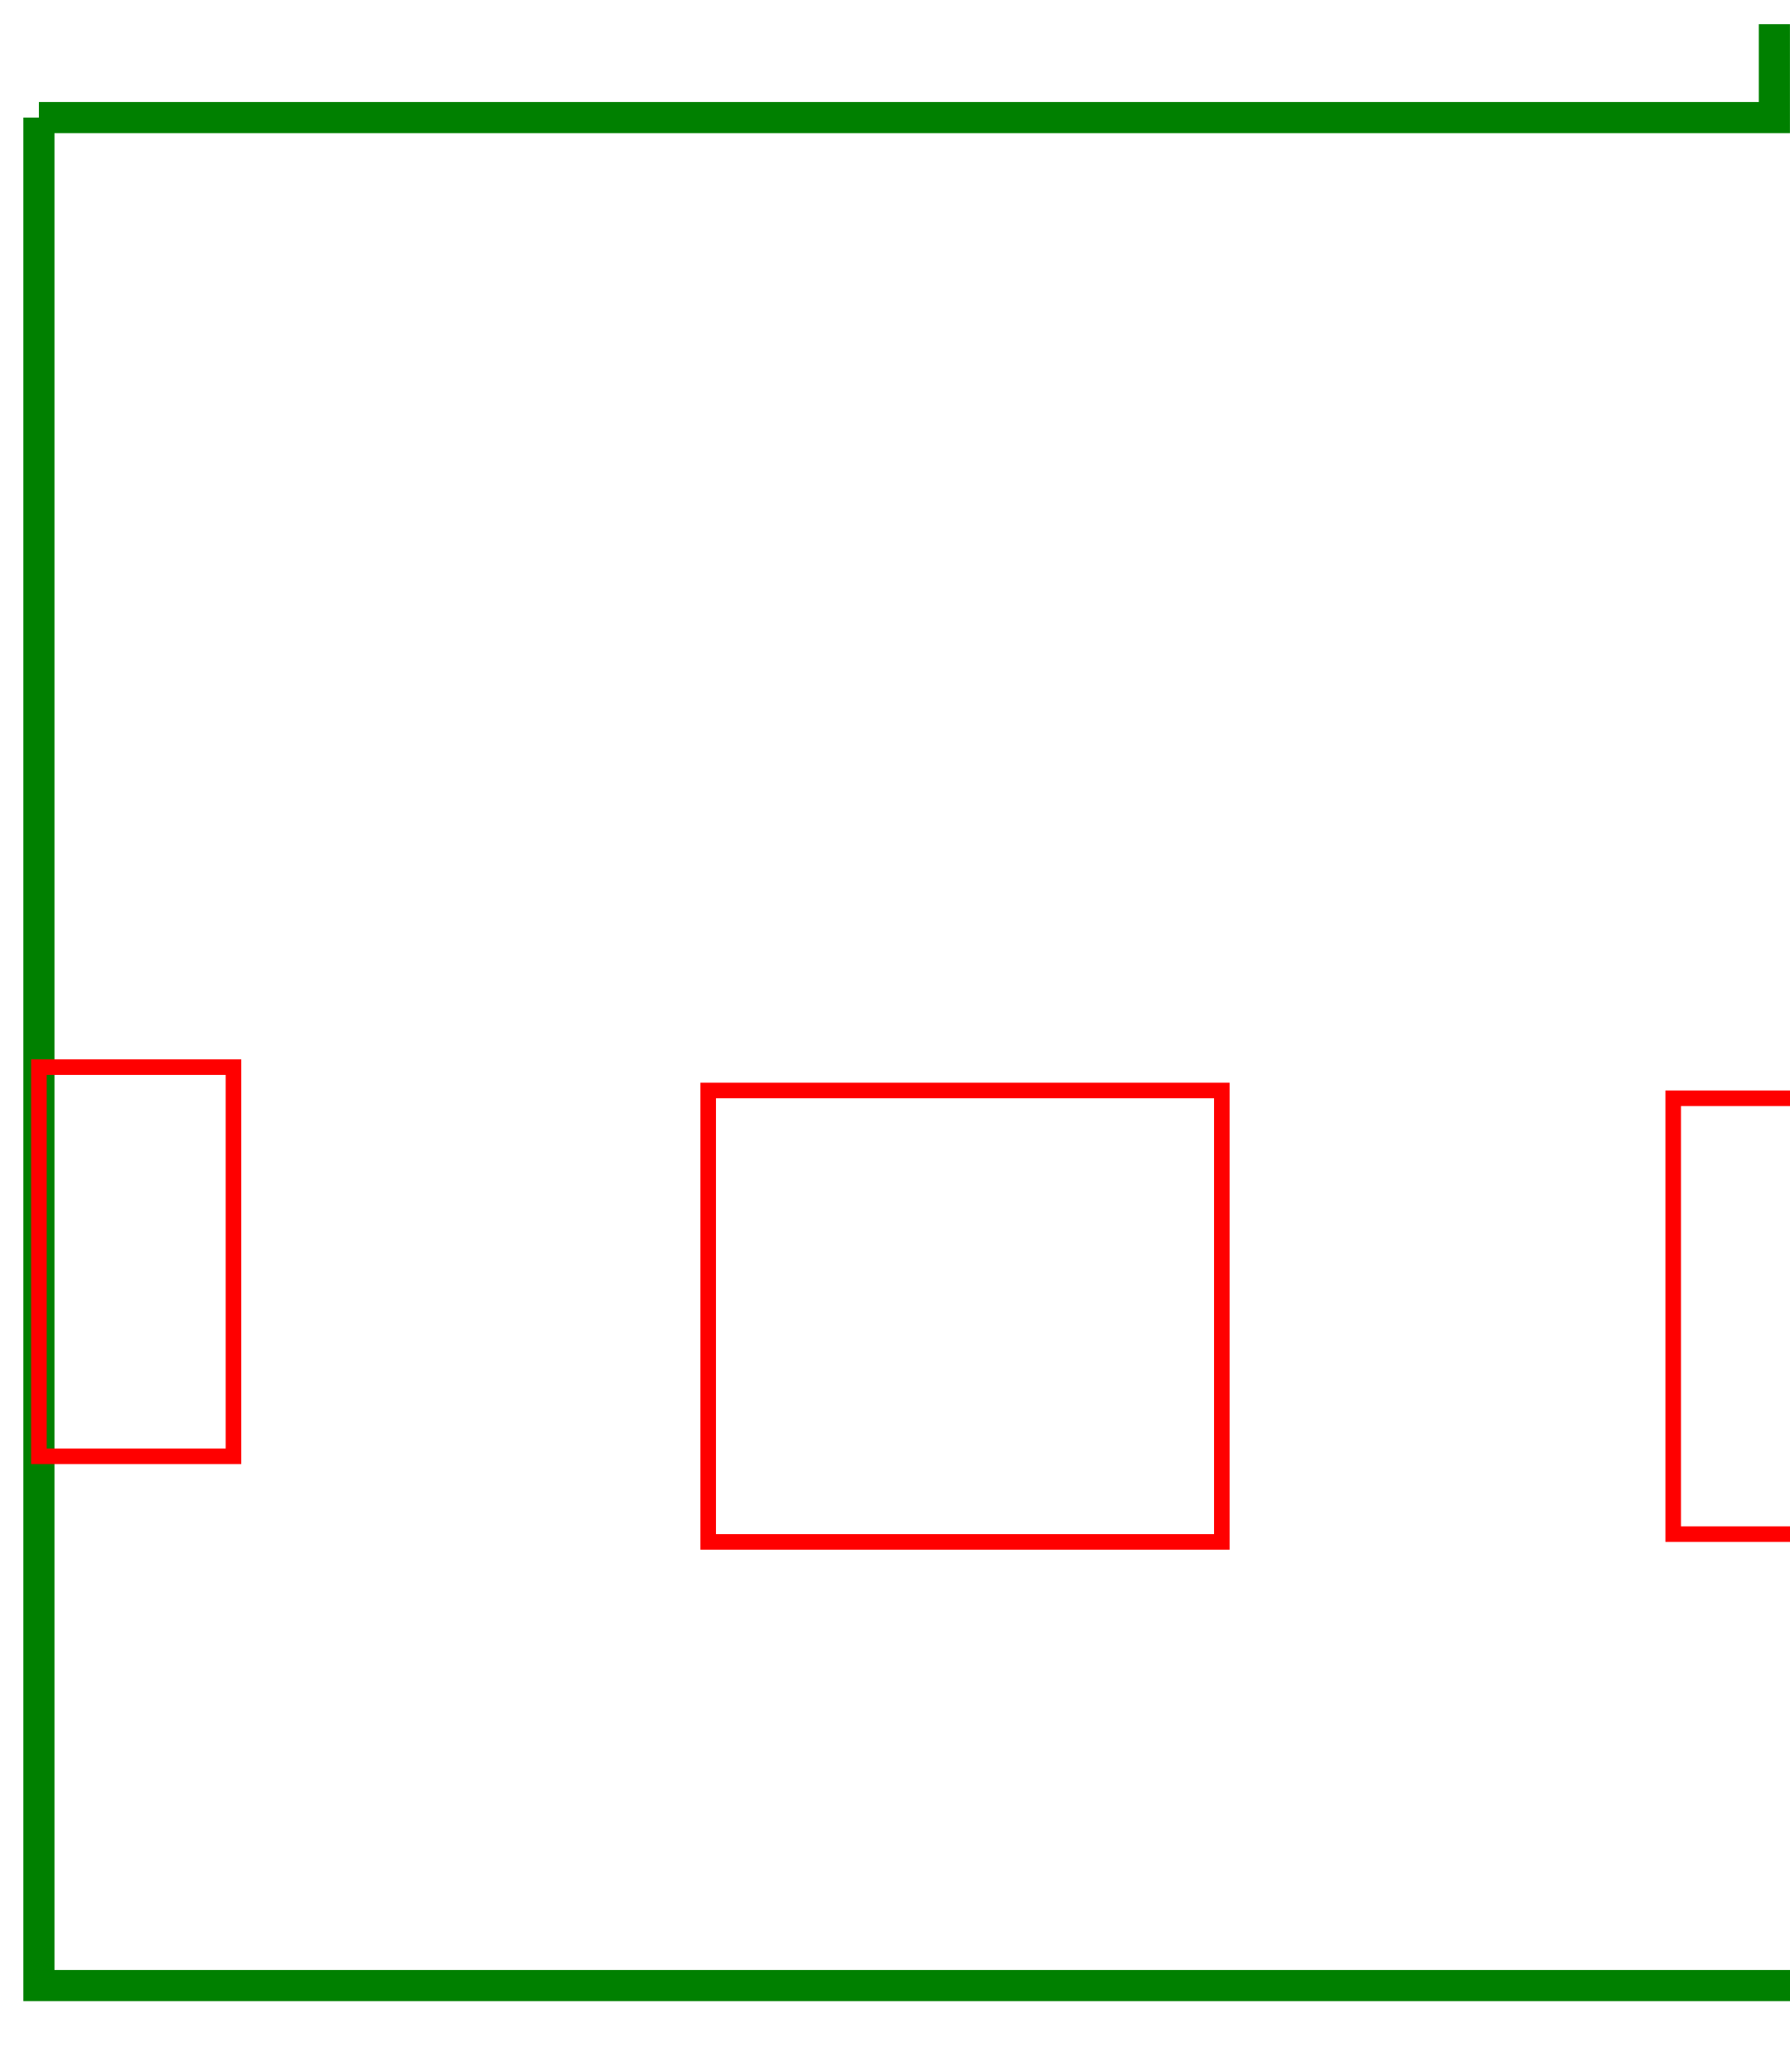
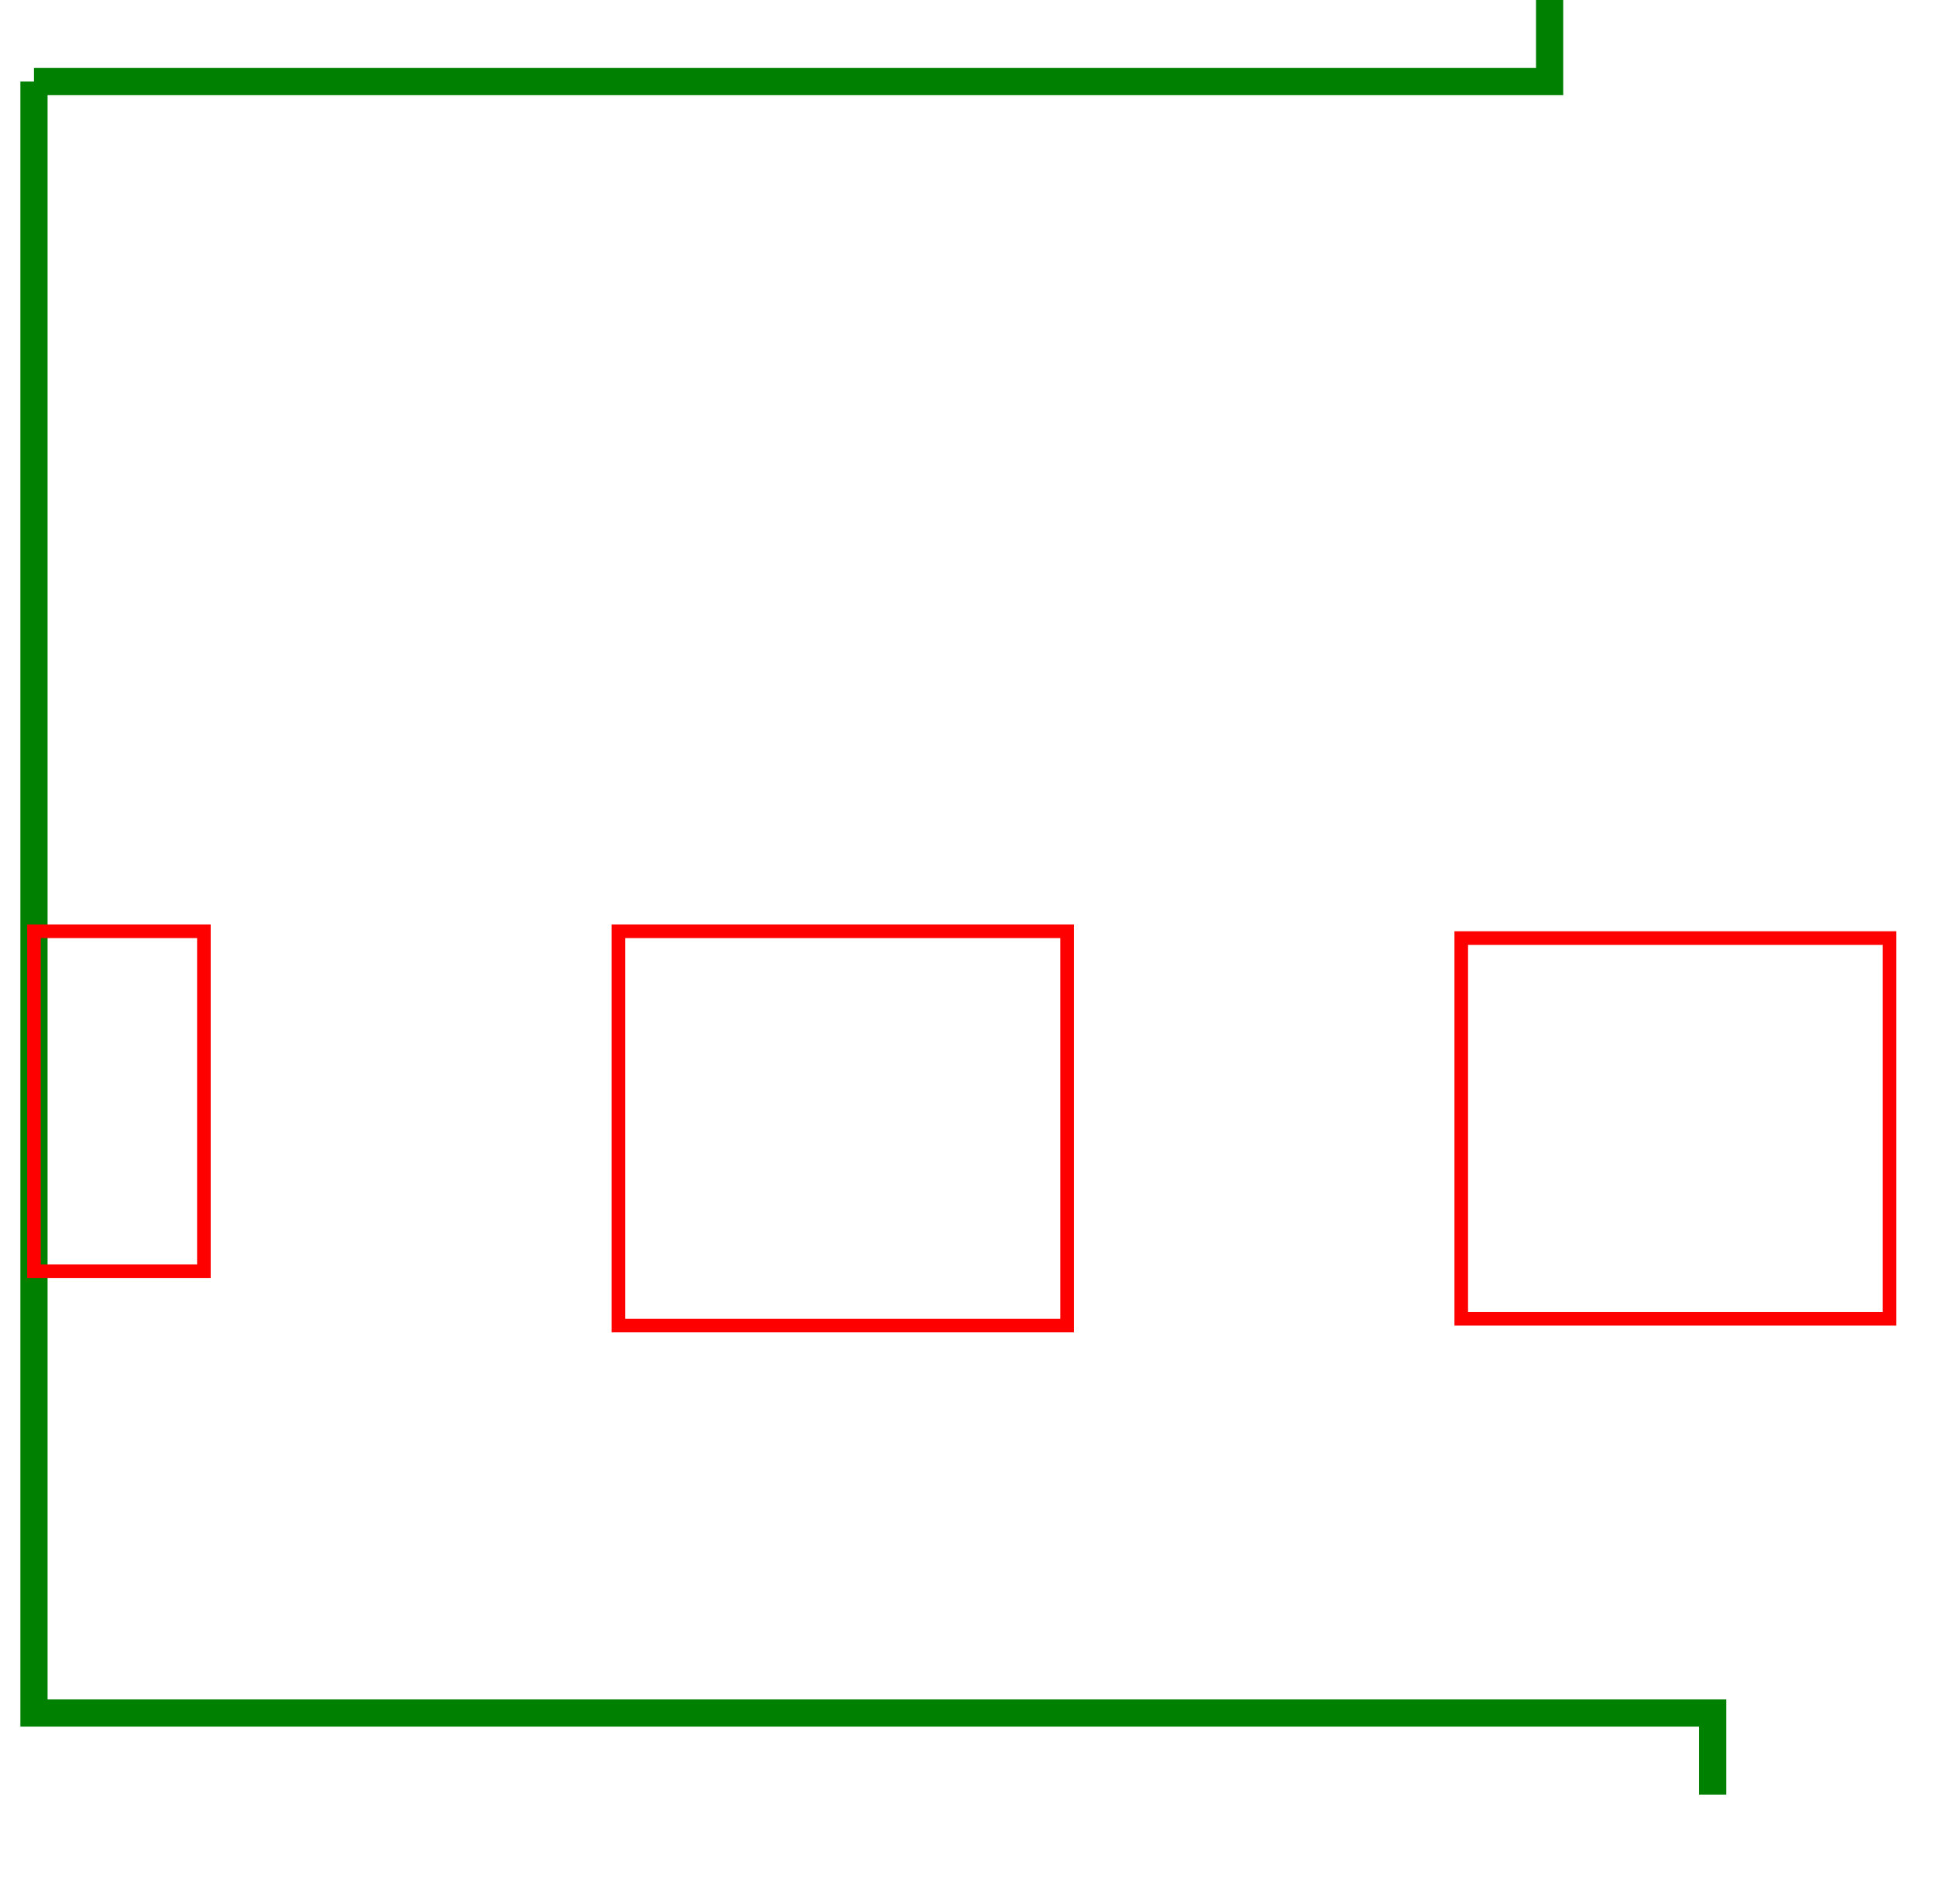
- <svg xmlns="http://www.w3.org/2000/svg" x="0px" y="0px" width="235px" height="272px" viewBox="-5 -12 230 260">
+ <svg xmlns="http://www.w3.org/2000/svg" x="0px" y="0px" width="285px" height="280px" viewBox="-5 -12 285 280">
  <style>
    .wall
    {
    fill:none;
    stroke: green;
    stroke-width: 4px;
    }

    .tripping-hazard
    {
    fill: none;
    stroke: red;
    stroke-width: 2px;
    }

    .door
    {
    fill: none;
    stroke: brown;
    }

    ;shelves
    {
    fill: blue;
    stroke: gray;
    }
  </style>
-   <g id="real-world">
+   <g>
    <path class="wall" d="M 0 0 v 240 h 247 v 12" />
    <path class="wall" d="M 0 0 h 223 v -12" />
-     <path class="tripping-hazard" d="M 0 122 h 25 V 172 h -25 z" />
+     <rect class="tripping-hazard" x="0" y="125" width="25" height="50" />
    <rect class="tripping-hazard" x="86" y="125" width="66" height="58" />
    <rect class="tripping-hazard" x="210" y="126" width="63" height="56" />
  </g>
+   <g id="real-world">
+   </g>
</svg>
